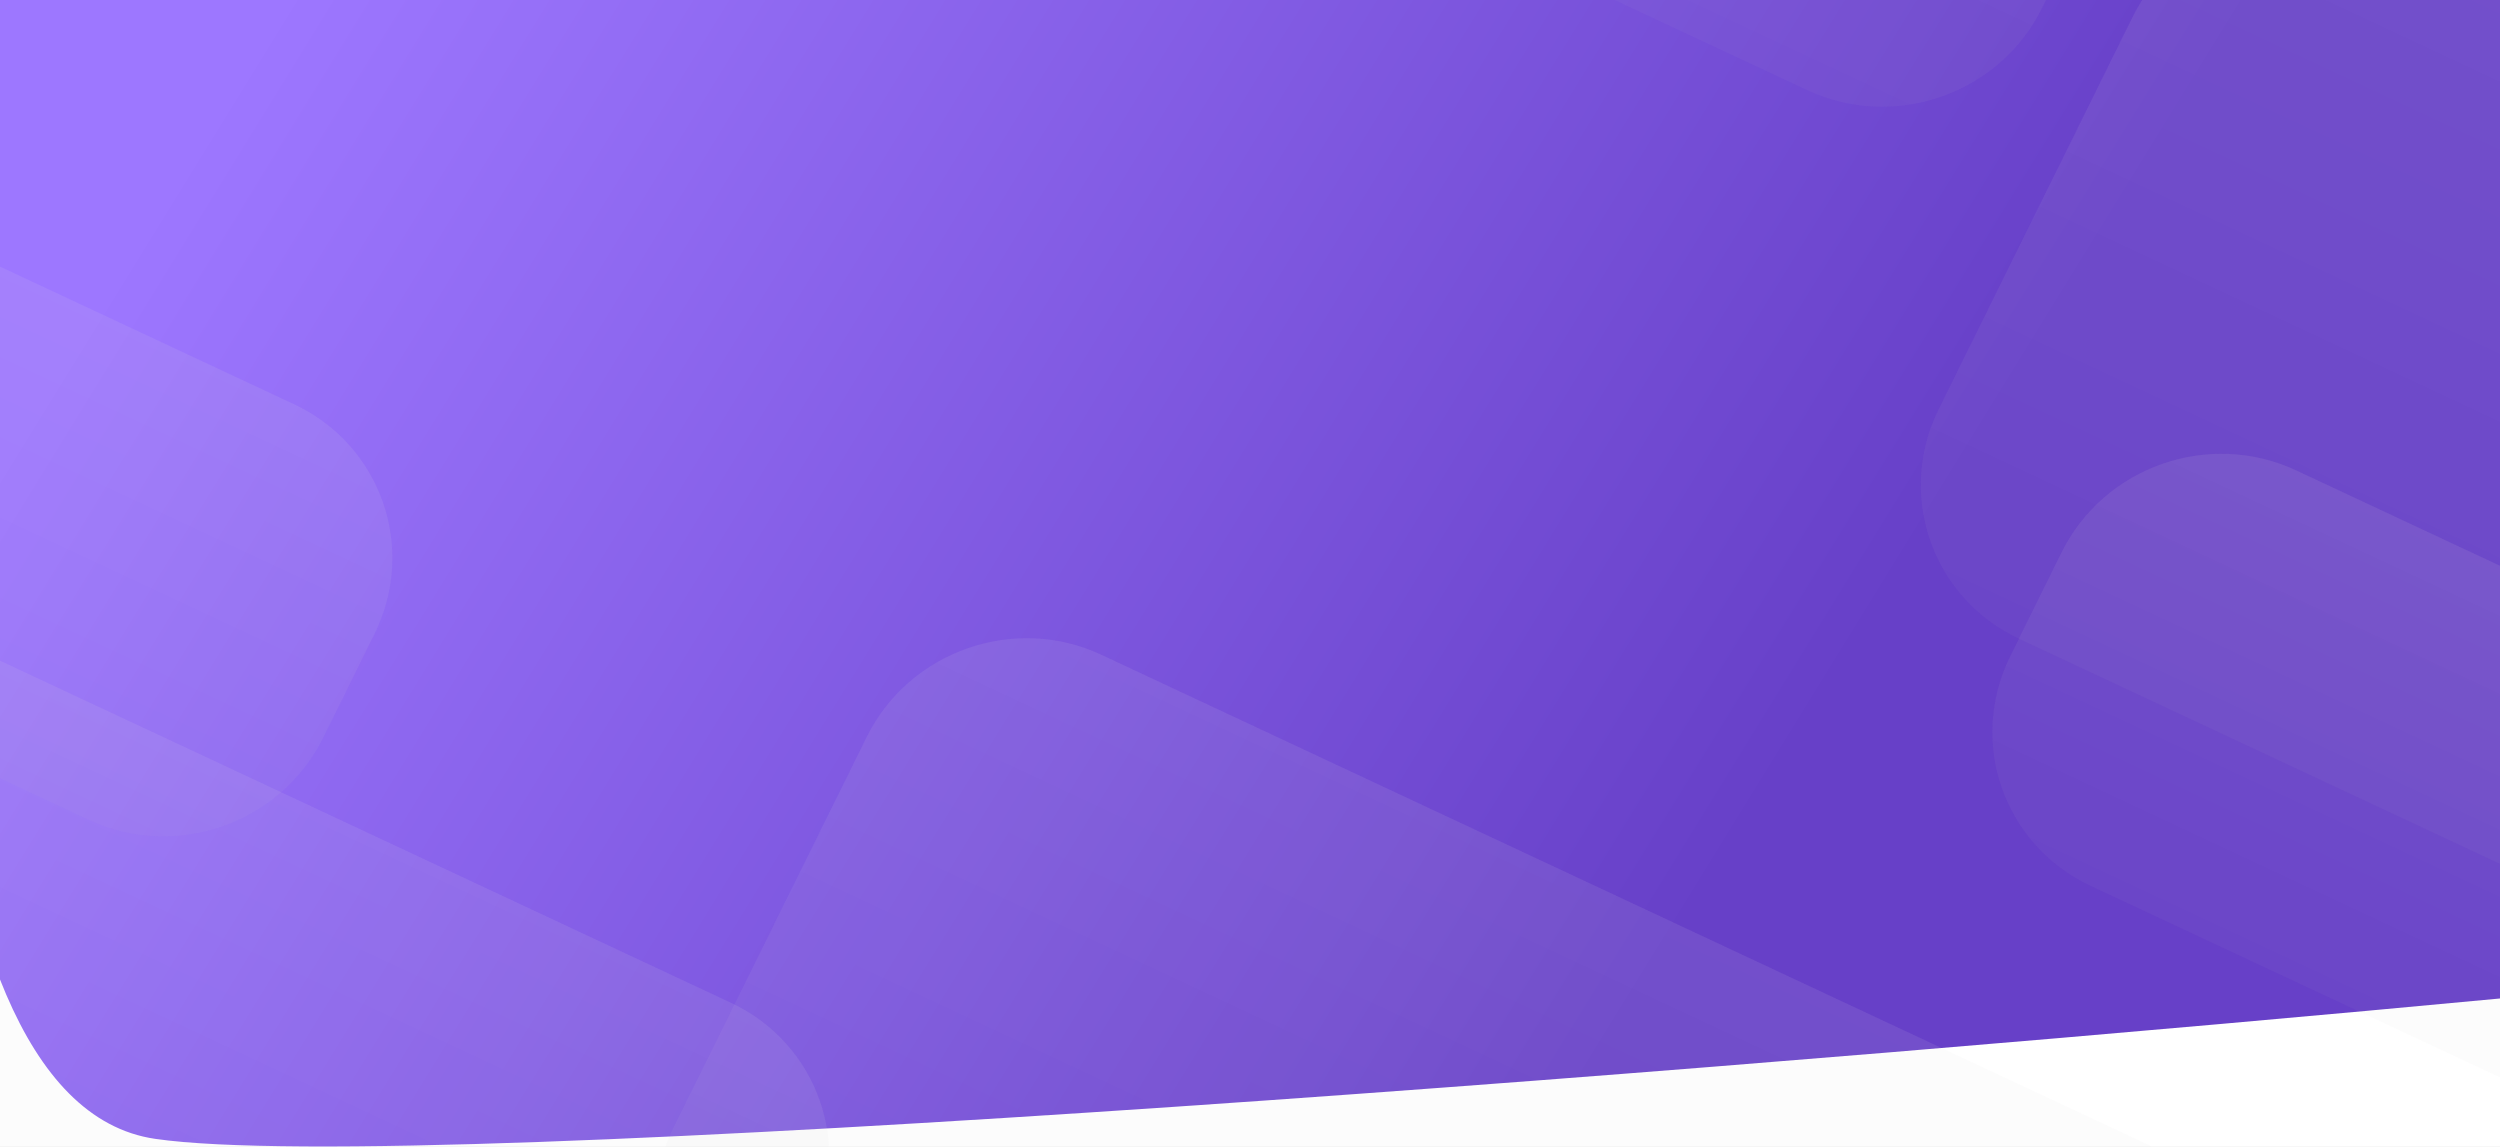
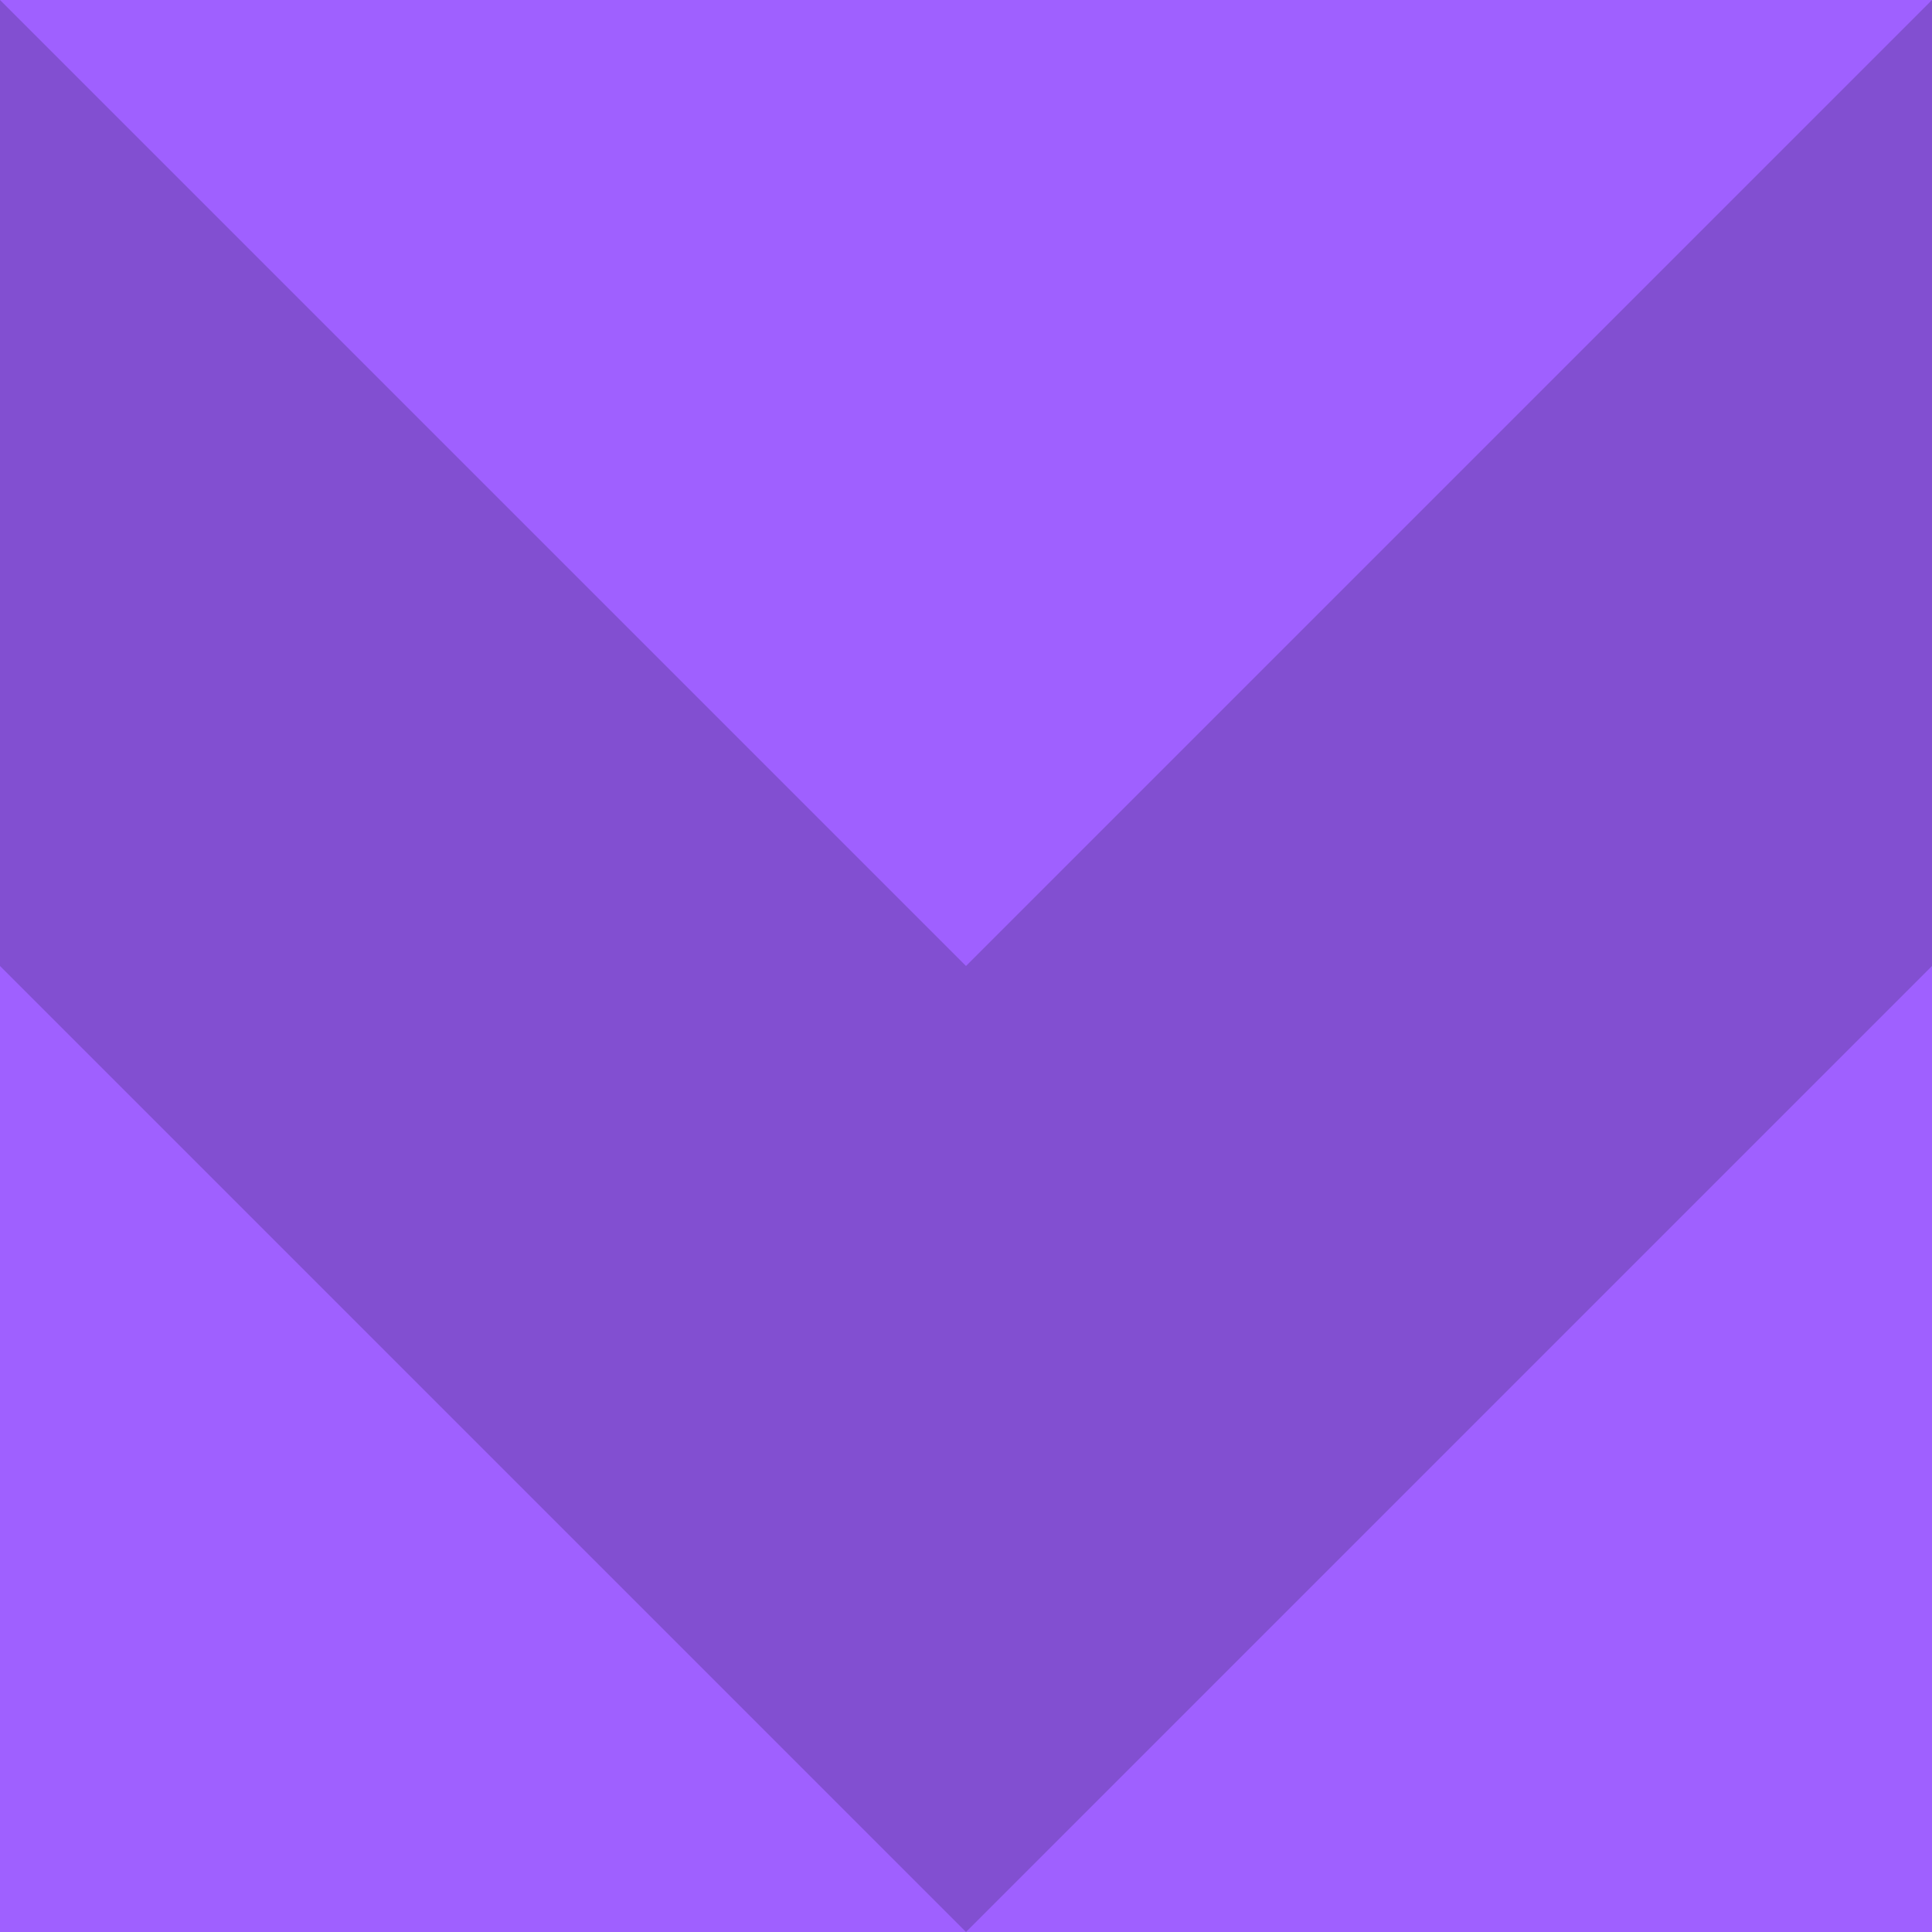
- <svg xmlns="http://www.w3.org/2000/svg" width="1437" height="659" viewBox="0 0 1437 659" fill="none">
-   <g clip-path="url(#clip0)">
-     <rect width="1437" height="659" fill="white" />
-     <path d="M-27.905 -7H1437V573.926C1054.89 610.015 240.926 676.679 89.246 654.624C-62.434 632.57 -52.055 204.352 -27.905 -7Z" fill="url(#paint0_linear)" />
-     <rect width="866.775" height="451.586" rx="100" transform="matrix(0.905721 0.423874 -0.443203 0.896421 542.498 334)" fill="#C4C4C4" fill-opacity="0.05" />
-     <rect width="866.775" height="451.586" rx="100" transform="matrix(0.905721 0.423874 -0.443203 0.896421 542.498 334)" fill="url(#paint1_linear)" fill-opacity="0.05" />
-     <rect width="678.948" height="353.729" rx="100" transform="matrix(0.905721 0.423874 -0.443203 0.896421 -104.226 331)" fill="#C4C4C4" fill-opacity="0.05" />
-     <rect width="678.948" height="353.729" rx="100" transform="matrix(0.905721 0.423874 -0.443203 0.896421 -104.226 331)" fill="url(#paint2_linear)" fill-opacity="0.05" />
-     <rect width="511.332" height="266.402" rx="100" transform="matrix(0.905721 0.423874 -0.443203 0.896421 -203.559 58)" fill="#C4C4C4" fill-opacity="0.05" />
-     <rect width="511.332" height="266.402" rx="100" transform="matrix(0.905721 0.423874 -0.443203 0.896421 -203.559 58)" fill="url(#paint3_linear)" fill-opacity="0.05" />
-     <rect width="511.332" height="266.402" rx="100" transform="matrix(0.905721 0.423874 -0.443203 0.896421 1229.25 228)" fill="#C4C4C4" fill-opacity="0.05" />
-     <rect width="511.332" height="266.402" rx="100" transform="matrix(0.905721 0.423874 -0.443203 0.896421 1229.25 228)" fill="url(#paint4_linear)" fill-opacity="0.05" />
-     <rect width="866.775" height="451.586" rx="100" transform="matrix(0.905721 0.423874 -0.443203 0.896421 1270.21 -80)" fill="#C4C4C4" fill-opacity="0.05" />
-     <rect width="866.775" height="451.586" rx="100" transform="matrix(0.905721 0.423874 -0.443203 0.896421 1270.21 -80)" fill="url(#paint5_linear)" fill-opacity="0.05" />
-     <rect width="866.775" height="451.586" rx="100" transform="matrix(0.905721 0.423874 -0.443203 0.896421 544.553 -678)" fill="#C4C4C4" fill-opacity="0.05" />
-     <rect width="866.775" height="451.586" rx="100" transform="matrix(0.905721 0.423874 -0.443203 0.896421 544.553 -678)" fill="url(#paint6_linear)" fill-opacity="0.05" />
-   </g>
-   <defs>
-     <linearGradient id="paint0_linear" x1="957.019" y1="554.248" x2="132.235" y2="46.375" gradientUnits="userSpaceOnUse">
-       <stop stop-color="#6740C8" />
-       <stop offset="1" stop-color="#9D77FF" />
-     </linearGradient>
-     <linearGradient id="paint1_linear" x1="433.388" y1="0" x2="433.388" y2="451.586" gradientUnits="userSpaceOnUse">
-       <stop stop-color="white" />
-       <stop offset="1" stop-color="white" stop-opacity="0" />
-     </linearGradient>
-     <linearGradient id="paint2_linear" x1="339.474" y1="0" x2="339.474" y2="353.729" gradientUnits="userSpaceOnUse">
-       <stop stop-color="white" />
-       <stop offset="1" stop-color="white" stop-opacity="0" />
-     </linearGradient>
-     <linearGradient id="paint3_linear" x1="255.666" y1="0" x2="255.666" y2="266.402" gradientUnits="userSpaceOnUse">
-       <stop stop-color="white" />
-       <stop offset="1" stop-color="white" stop-opacity="0" />
-     </linearGradient>
-     <linearGradient id="paint4_linear" x1="255.666" y1="0" x2="255.666" y2="266.402" gradientUnits="userSpaceOnUse">
-       <stop stop-color="white" />
-       <stop offset="1" stop-color="white" stop-opacity="0" />
-     </linearGradient>
-     <linearGradient id="paint5_linear" x1="433.388" y1="0" x2="433.388" y2="451.586" gradientUnits="userSpaceOnUse">
-       <stop stop-color="white" />
-       <stop offset="1" stop-color="white" stop-opacity="0" />
-     </linearGradient>
-     <linearGradient id="paint6_linear" x1="433.388" y1="0" x2="433.388" y2="451.586" gradientUnits="userSpaceOnUse">
-       <stop stop-color="white" />
-       <stop offset="1" stop-color="white" stop-opacity="0" />
-     </linearGradient>
-     <clipPath id="clip0">
-       <rect width="1437" height="659" fill="white" />
-     </clipPath>
-   </defs>
+ <svg xmlns="http://www.w3.org/2000/svg" width="120" height="120" viewBox="0 0 120 120">
+   <rect fill="#9F60FF" width="120" height="120" />
+   <polygon fill="#824FD1" fill-opacity="1" points="120 120 60 120 90 90 120 60 120 0 120 0 60 60 0 0 0 60 30 90 60 120 120 120 " />
</svg>
